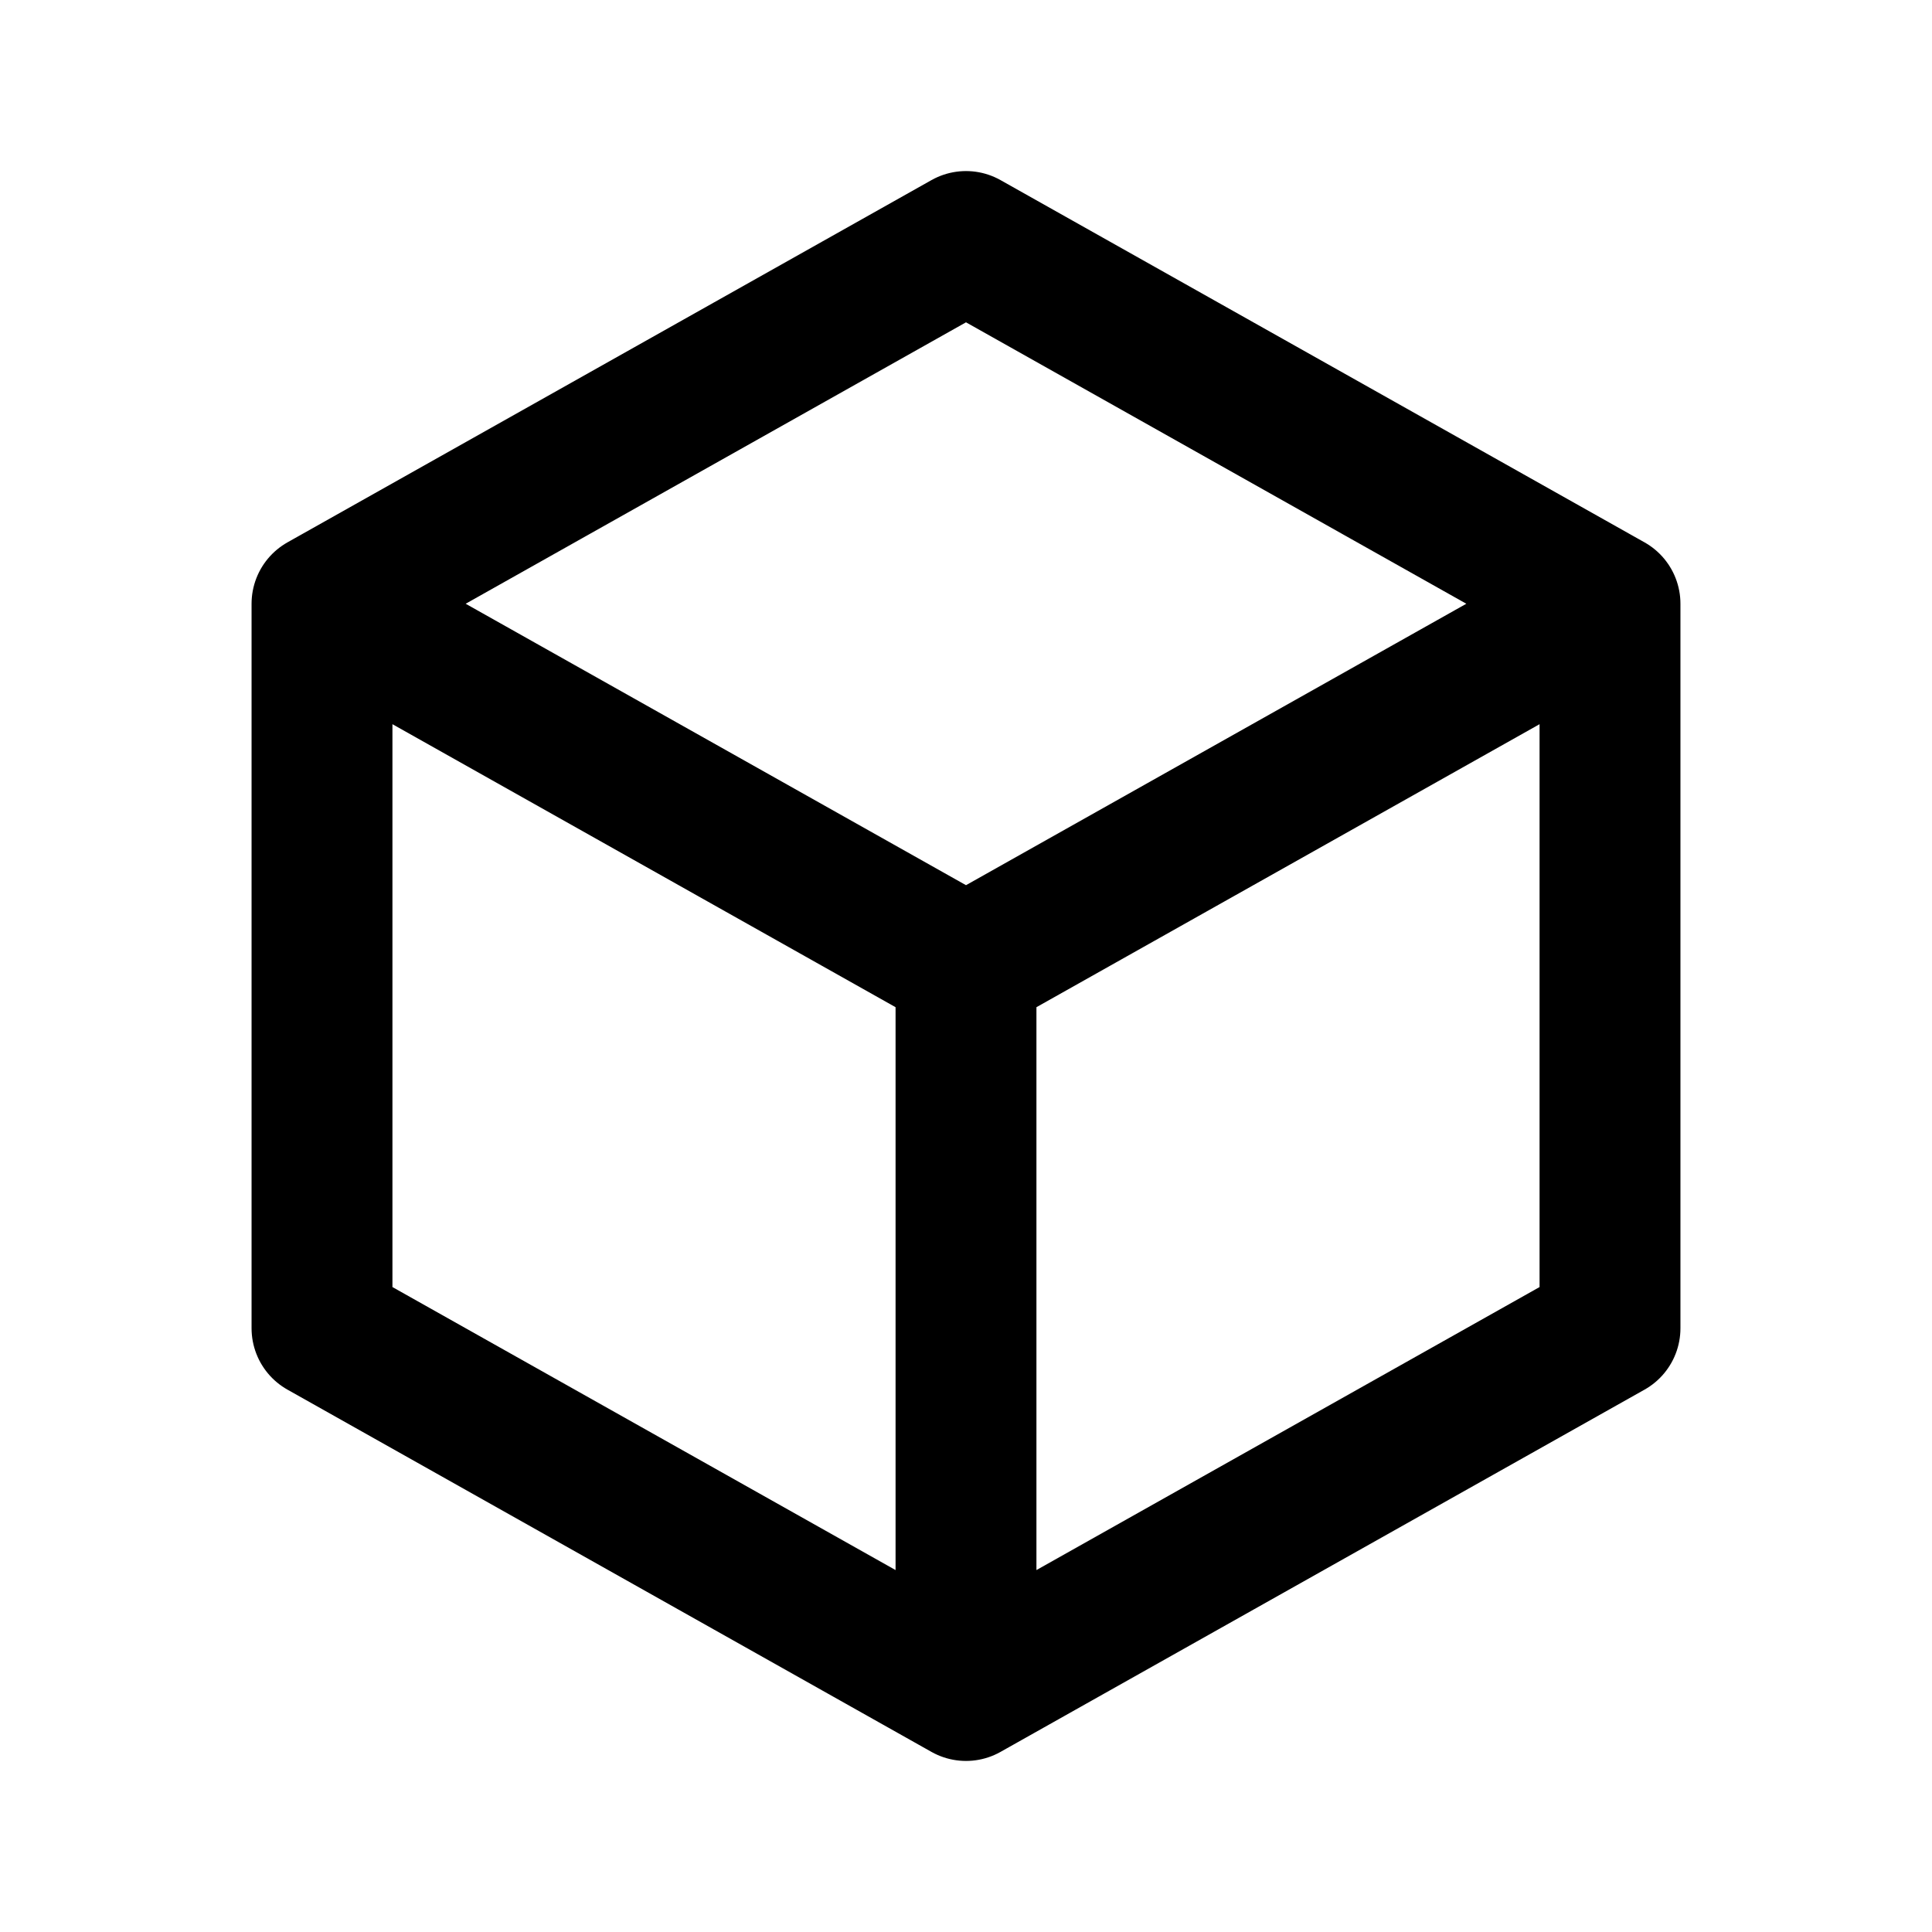
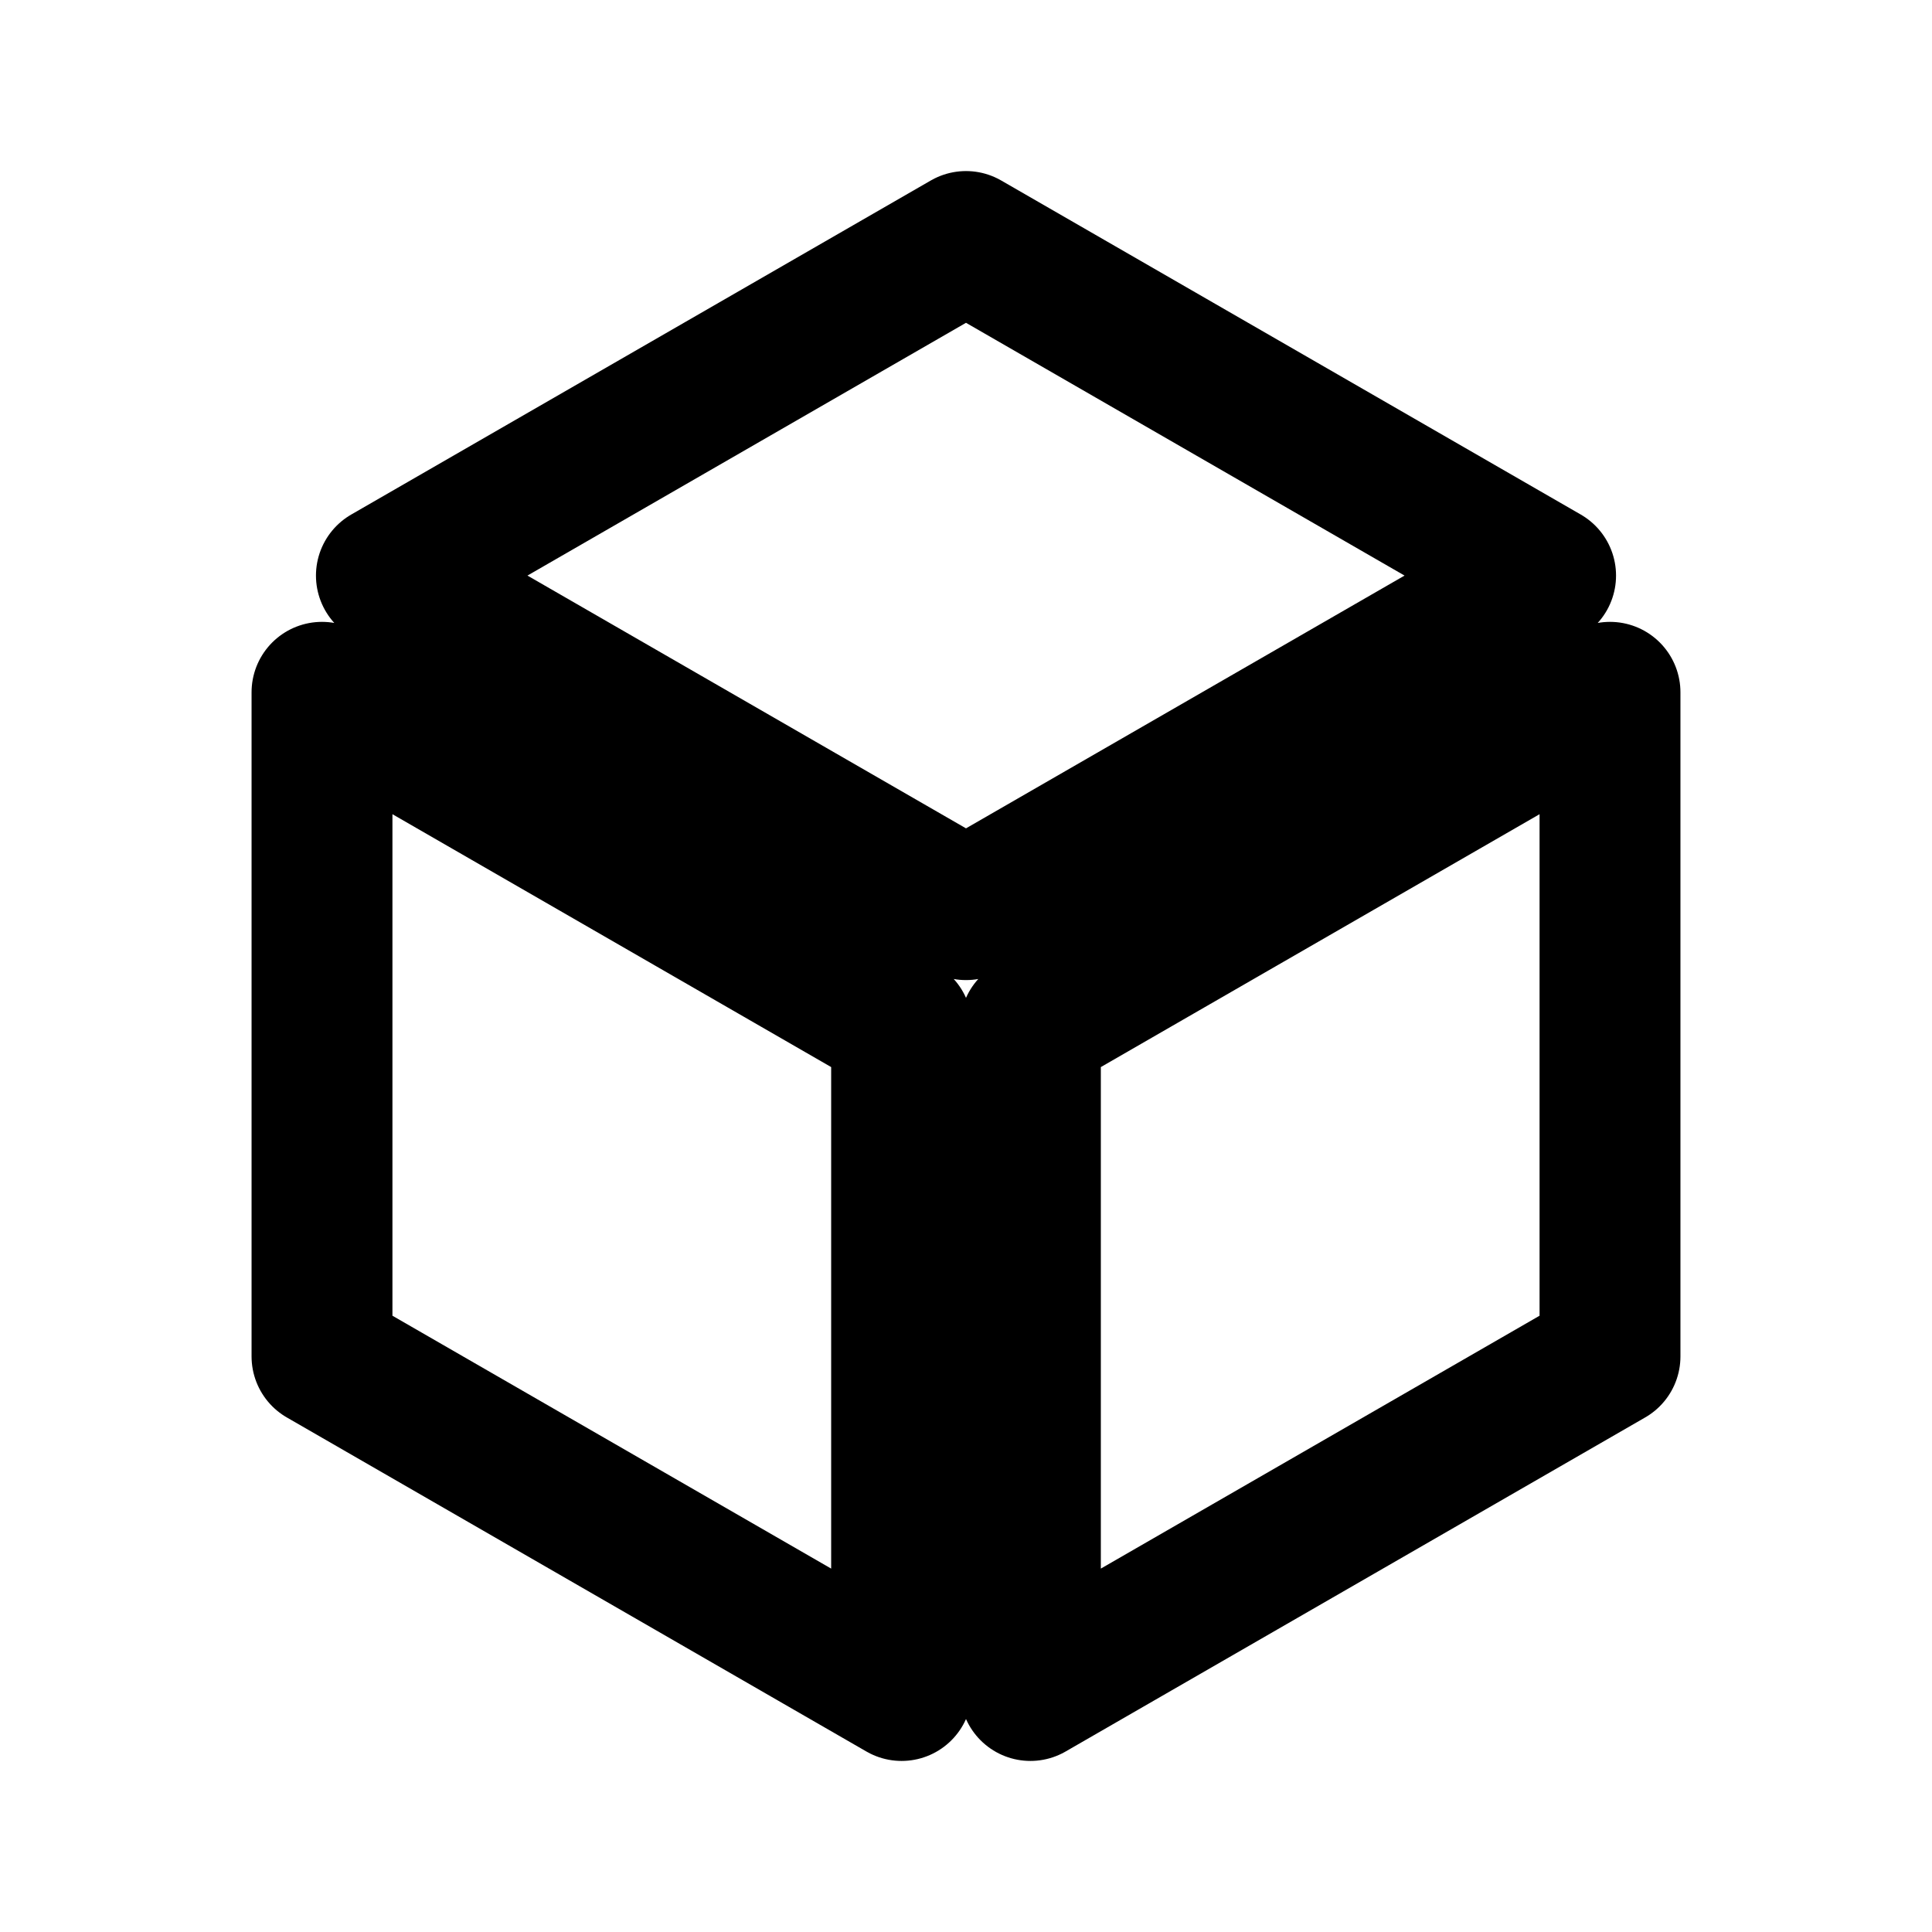
<svg xmlns="http://www.w3.org/2000/svg" viewBox="0 0 24 24" fill="none" stroke="currentColor" stroke-width="1.75" stroke-linecap="round" stroke-linejoin="round">
-   <path d="M12 3 L20 7.5 V16.5 L12 21 L4 16.5 V7.5 Z M4 7.5 L12 12 L20 7.5 M12 12 V21" />
+   <path d="M12 3 L19.2 7.15 L12 11.3 L4.8 7.15 Z M4 8.6 L11.2 12.75 V21 L4 16.85 Z M20 8.6 L12.8 12.75 V21 L20 16.85 Z" />
</svg>
